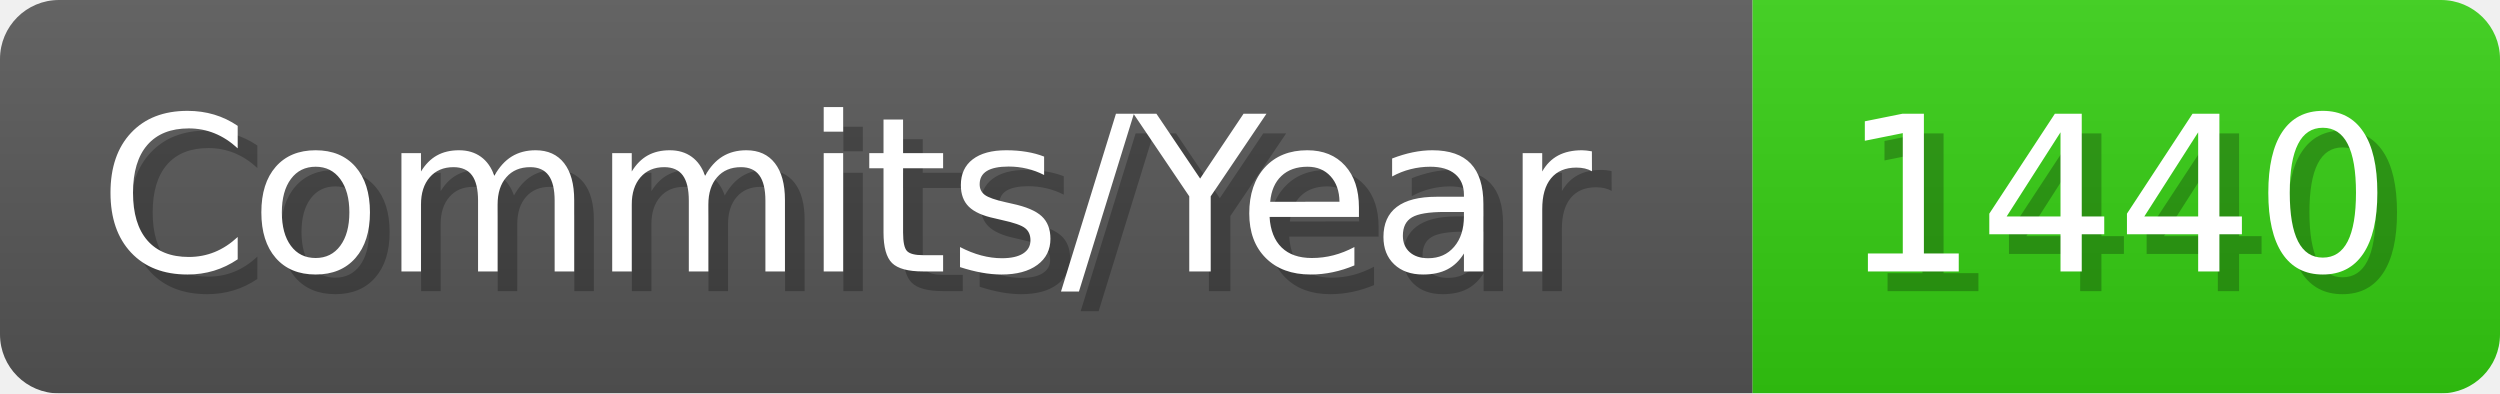
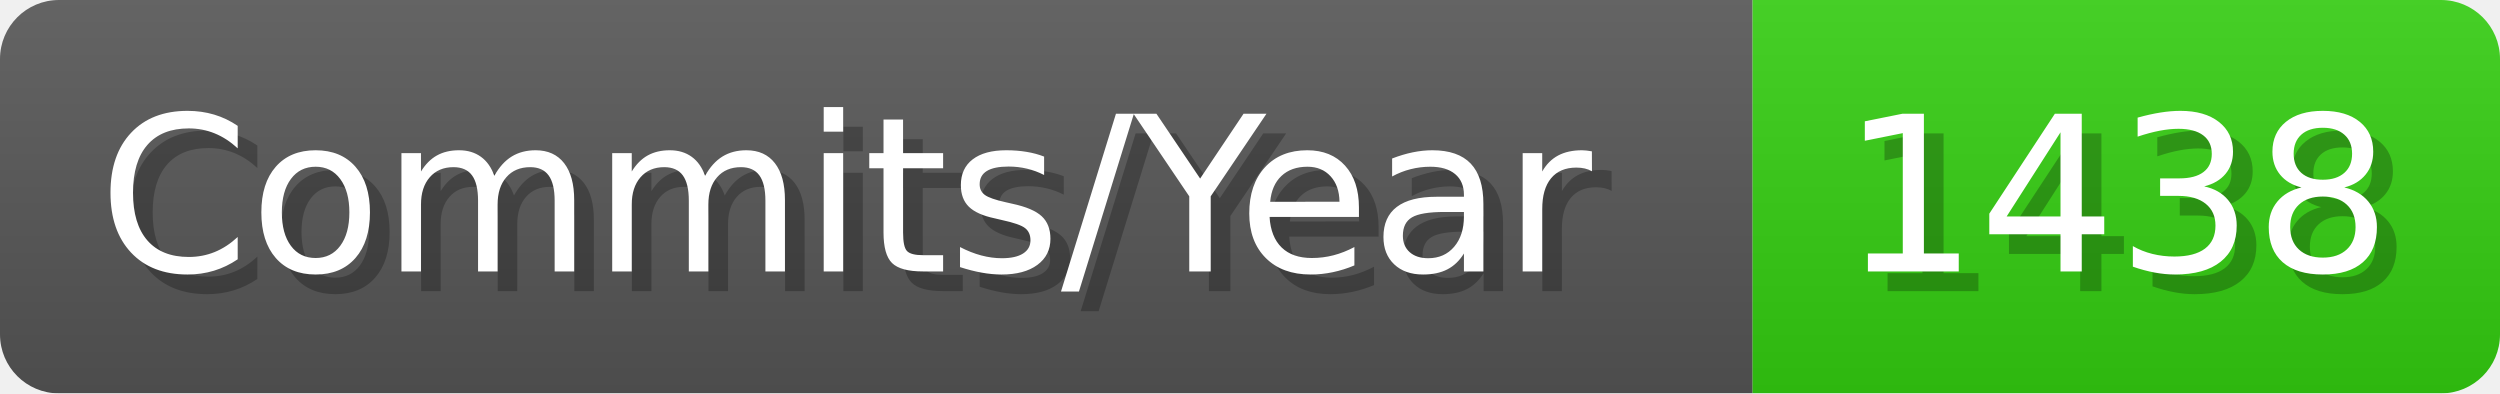
- <svg xmlns="http://www.w3.org/2000/svg" width="127.1" height="20" viewBox="0 0 1271 200" role="img" aria-label="Commits/Year: 1440">
+ <svg xmlns="http://www.w3.org/2000/svg" width="127.1" height="20" viewBox="0 0 1271 200" role="img" aria-label="Commits/Year: 1438">
  <linearGradient id="aUPdi" x2="0" y2="100%">
    <stop offset="0" stop-opacity=".1" stop-color="#EEE" />
    <stop offset="1" stop-opacity=".1" />
  </linearGradient>
  <mask id="WfAiQ">
    <rect width="1271" height="200" rx="30" fill="#FFF" />
  </mask>
  <g mask="url(#WfAiQ)">
    <rect width="891" height="200" fill="#555" />
    <rect width="380" height="200" fill="#3C1" x="891" />
    <rect width="1271" height="200" fill="url(#aUPdi)" />
  </g>
  <g aria-hidden="true" fill="#fff" text-anchor="start" font-family="Verdana,DejaVu Sans,sans-serif" font-size="110">
    <text x="60" y="148" textLength="791" fill="#000" opacity="0.25">Commits/Year</text>
    <text x="50" y="138" textLength="791">Commits/Year</text>
-     <text x="946" y="148" textLength="280" fill="#000" opacity="0.25">1440</text>
-     <text x="936" y="138" textLength="280">1440</text>
+     <text x="946" y="148" textLength="280" fill="#000" opacity="0.25">1438</text>
+     <text x="936" y="138" textLength="280">1438</text>
  </g>
</svg>
